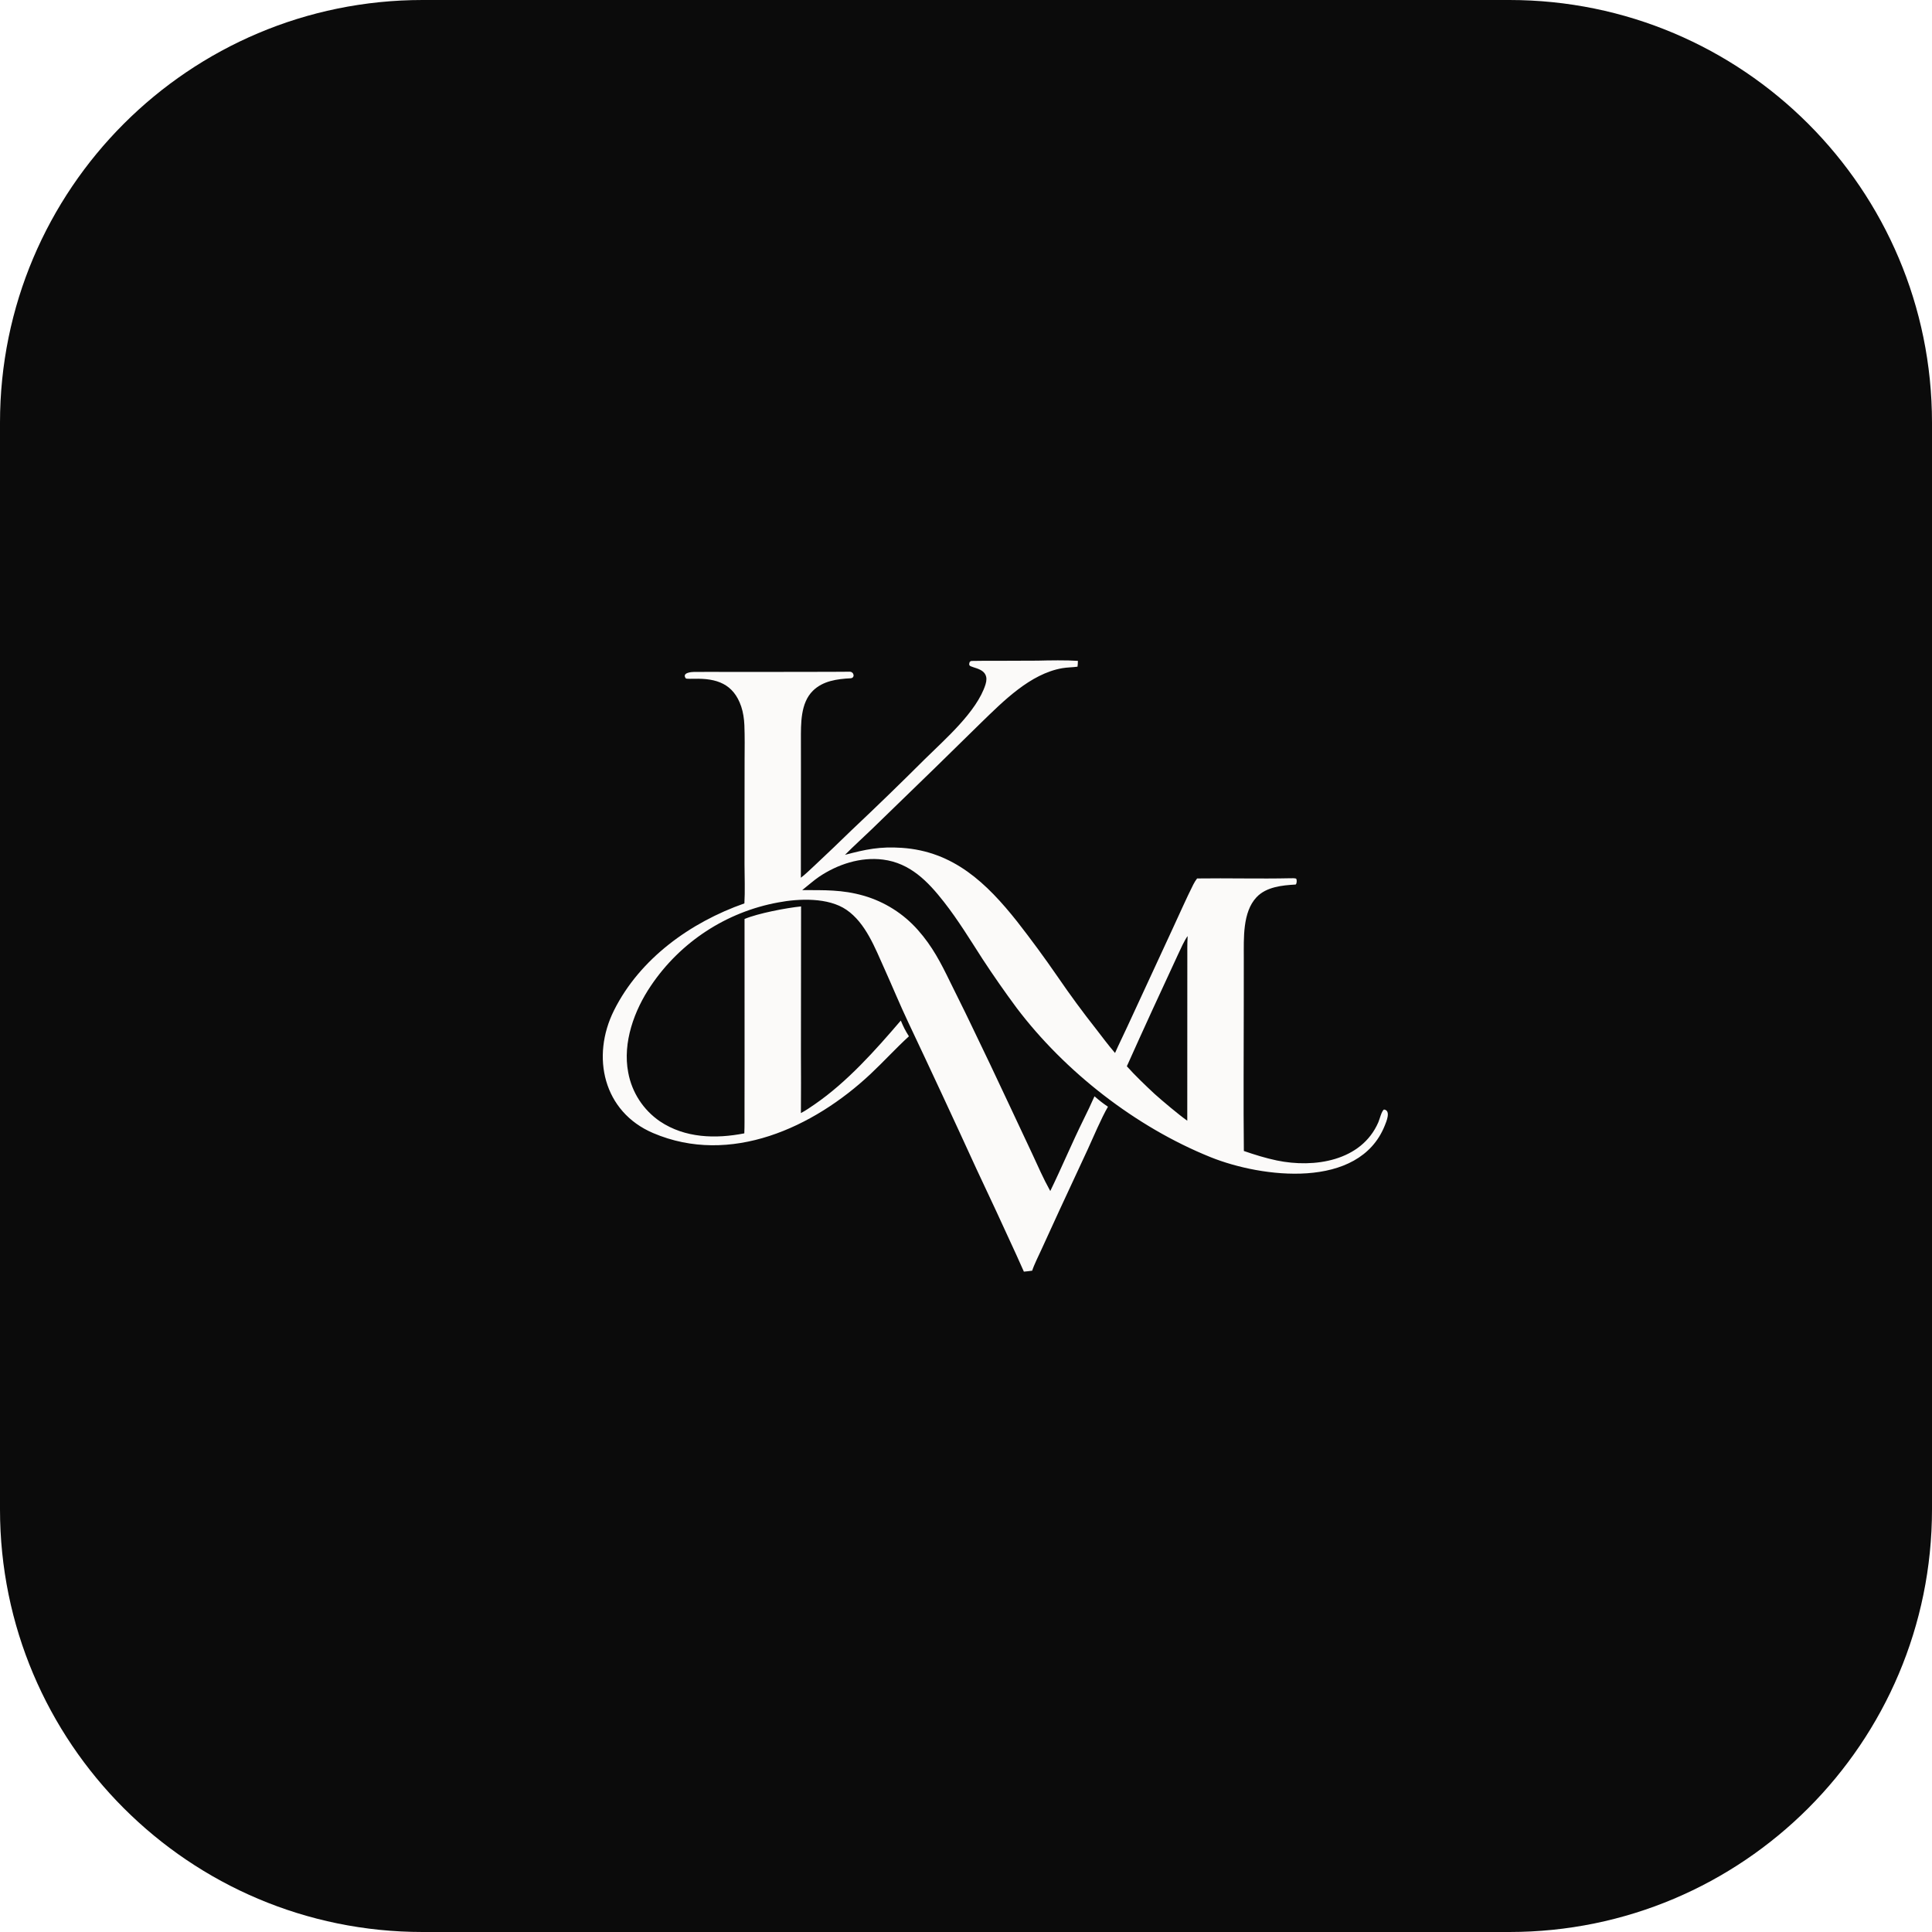
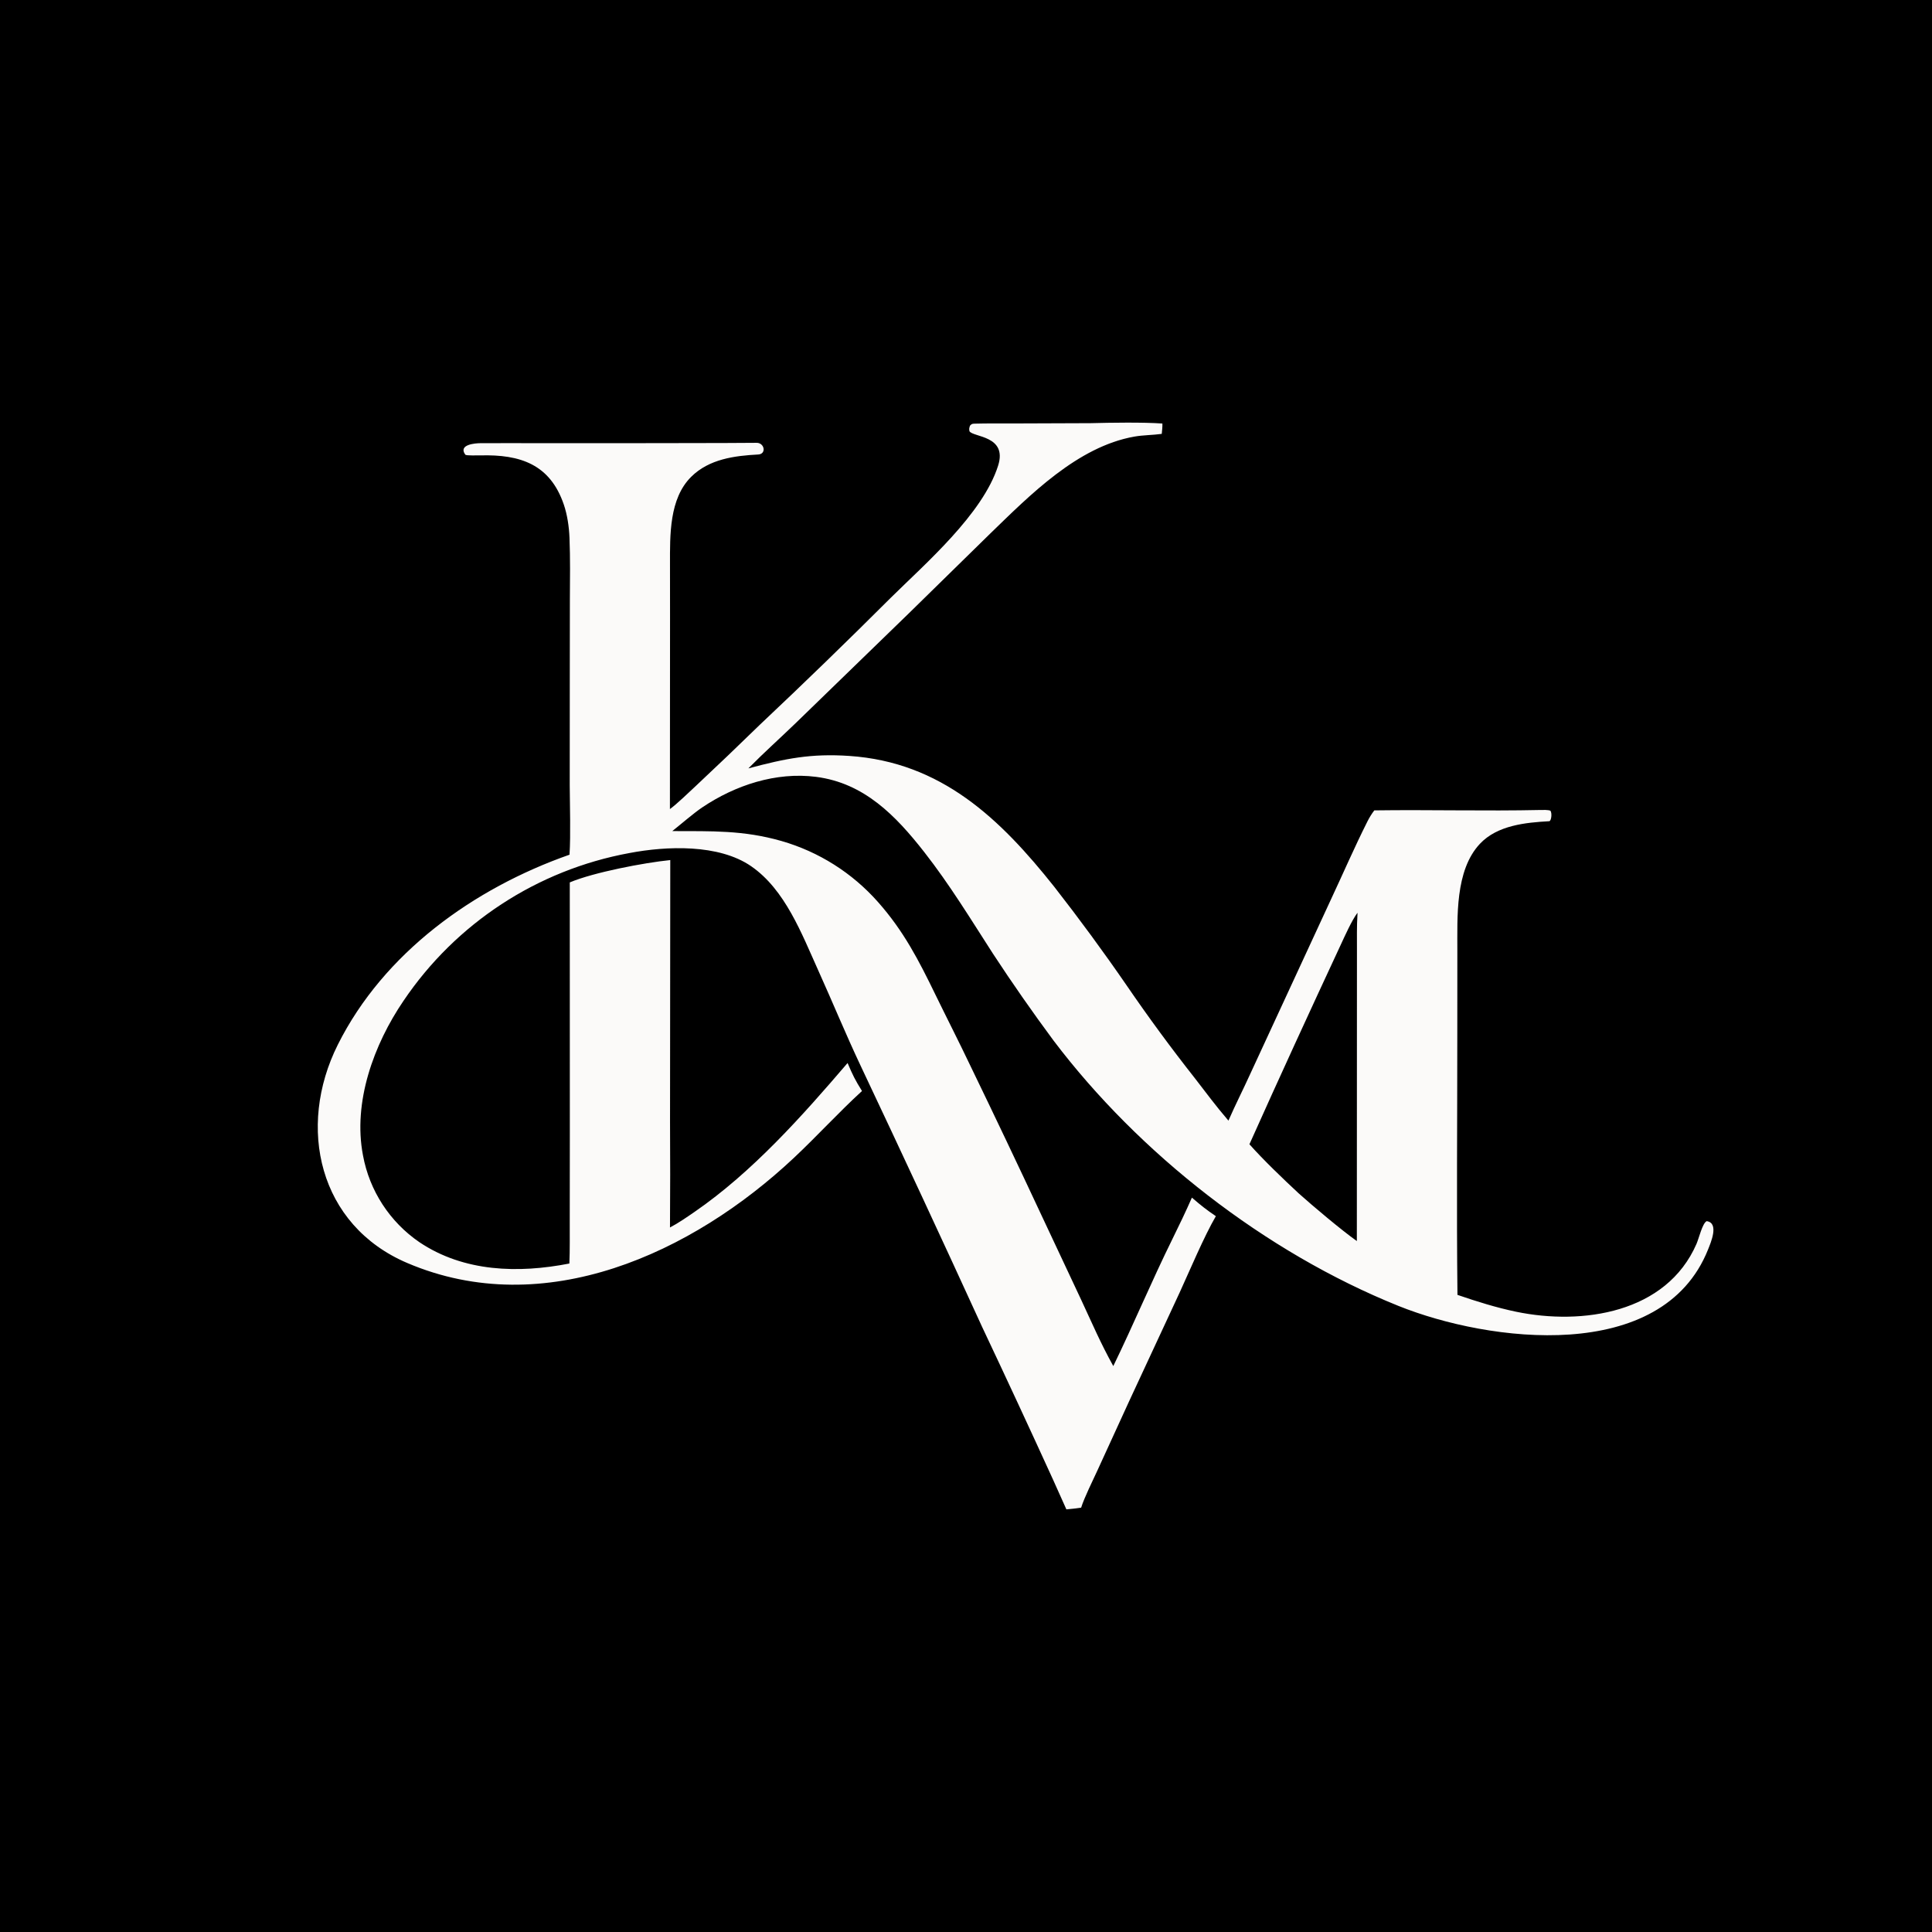
<svg xmlns="http://www.w3.org/2000/svg" width="512" height="512" viewBox="0 0 512 512" fill="none">
-   <rect width="512" height="512" rx="112" fill="#0B0B0B" />
-   <g transform="translate(37 175) scale(1.35)">
+   <rect width="512" height="512" rx="0" fill="#000000" />
+   <g transform="translate(-134 112) scale(2.4)">
    <path d="M176.253 0.06C178.469 0.002 182.043 -0.054 184.186 0.1C184.198 0.497 184.153 0.849 184.115 1.243C183.134 1.381 182.071 1.37 181.097 1.542C174.812 2.648 169.534 8.029 165.177 12.248L156.154 21.09L143.683 33.191C141.914 34.9 140.234 36.392 138.467 38.18C142.573 37.085 145.375 36.518 149.613 36.804C159.79 37.49 166.292 43.754 172.257 51.267C175.027 54.814 177.691 58.444 180.244 62.151C182.636 65.647 185.146 69.061 187.769 72.388C189.112 74.123 190.026 75.378 191.478 77.075C192.246 75.314 193.1 73.652 193.887 71.915L202.771 52.709C204.128 49.816 205.394 46.88 206.832 44.026C207.047 43.599 207.296 43.196 207.586 42.816C213.696 42.73 219.846 42.907 225.962 42.772C226.263 42.765 226.749 42.751 227.029 42.848C227.242 43.138 227.12 43.998 226.905 44.012C224.289 44.158 221.175 44.459 219.251 46.503C216.483 49.443 216.765 54.623 216.755 58.34L216.75 67.494C216.752 77.075 216.662 86.744 216.767 96.314C218.891 97.044 221.066 97.724 223.248 98.177C230.556 99.696 239.837 98.328 243.165 90.677C243.431 90.066 243.81 88.417 244.283 88.174C245.699 88.361 244.724 90.586 244.438 91.305C239.371 104.01 220.235 101.551 210.252 97.533C195.493 91.591 181.6 80.701 172.165 68.23C169.848 65.103 167.62 61.91 165.487 58.654C163.029 54.844 160.705 51.015 157.879 47.406C154.744 43.403 151.258 39.793 145.942 39.114C141.519 38.549 137.015 40.036 133.368 42.492C132.429 43.124 131.015 44.352 130.068 45.102C134.436 45.12 137.904 44.991 142.119 46.196C146.246 47.383 149.947 49.724 152.788 52.942C155.622 56.14 157.274 59.362 159.107 63.129C160.399 65.784 161.729 68.38 163.003 71.057C165.66 76.544 168.279 82.051 170.859 87.576L175.188 96.795C176.45 99.496 177.311 101.551 178.764 104.176C181.011 99.56 183.002 94.788 185.276 90.181C186.023 88.67 186.768 87.116 187.445 85.576C188.457 86.451 189.005 86.884 190.09 87.624C188.775 89.886 187.224 93.584 186.105 96.026L180.529 108.024L177.025 115.673C176.532 116.749 175.54 118.746 175.215 119.81C174.674 119.899 174.13 119.946 173.584 120L172.089 116.667C169.521 111.042 166.917 105.434 164.276 99.844C159.871 90.215 155.404 80.614 150.878 71.042C149.234 67.565 147.765 63.981 146.177 60.468C144.372 56.474 142.538 51.571 138.768 48.977C135.188 46.515 129.444 46.744 125.334 47.527C115.163 49.394 106.171 55.276 100.388 63.847C97.104 68.671 94.784 75.032 95.915 80.913C96.631 84.812 98.876 88.264 102.15 90.501C107.06 93.794 113.078 93.954 118.704 92.853C118.77 91.392 118.738 89.651 118.745 88.17L118.755 78.588L118.749 50.769C121.401 49.654 126.968 48.594 129.845 48.303L129.819 77.148C129.844 81.056 129.843 84.964 129.814 88.871C130.694 88.416 131.7 87.721 132.522 87.154C138.903 82.761 144.419 76.56 149.424 70.711C150.009 72.082 150.227 72.528 151.016 73.803C148.46 76.14 146.08 78.759 143.497 81.185C132.285 91.712 115.968 99.262 100.804 92.795C91.028 88.626 88.578 77.804 93.131 68.698C98.209 58.542 108.146 51.421 118.72 47.709C118.859 45.515 118.754 42.282 118.743 40.04L118.749 28.786L118.759 19.564C118.776 17.3 118.805 14.967 118.717 12.709C118.67 11.503 118.469 10.161 118.094 9.059C116.578 4.601 113.284 3.497 108.863 3.619C108.644 3.6 107.315 3.677 107.211 3.534C106.386 2.399 108.385 2.276 108.824 2.272C111.078 2.255 113.294 2.268 115.528 2.271L127.913 2.266L135.882 2.251C137.026 2.248 138.173 2.233 139.317 2.231C140.253 2.172 140.5 3.468 139.562 3.519C136.96 3.658 134.144 4.013 132.161 5.977C129.719 8.394 129.814 12.415 129.815 15.663L129.82 21.343L129.807 42.67C130.542 42.149 131.945 40.785 132.656 40.128C135.044 37.891 137.41 35.629 139.753 33.345C144.632 28.748 149.444 24.081 154.188 19.345C157.983 15.591 164.356 10.101 166.048 4.744C167.095 1.427 163.308 1.623 162.884 0.955C162.828 0.66 162.85 0.634 162.939 0.336C163.131 0.15 163.137 0.123 163.462 0.114C164.832 0.077 166.273 0.093 167.641 0.092L176.253 0.06ZM205.721 54.131C205.084 54.992 204.351 56.644 203.879 57.658C200.474 64.973 197.093 72.321 193.797 79.684C195.327 81.41 197.543 83.533 199.248 85.116C200.756 86.47 203.996 89.201 205.658 90.371L205.666 65.256L205.669 58.33C205.67 56.997 205.643 55.614 205.726 54.286C205.732 54.175 205.737 54.246 205.721 54.131Z" fill="#FBFAF9" />
  </g>
</svg>
